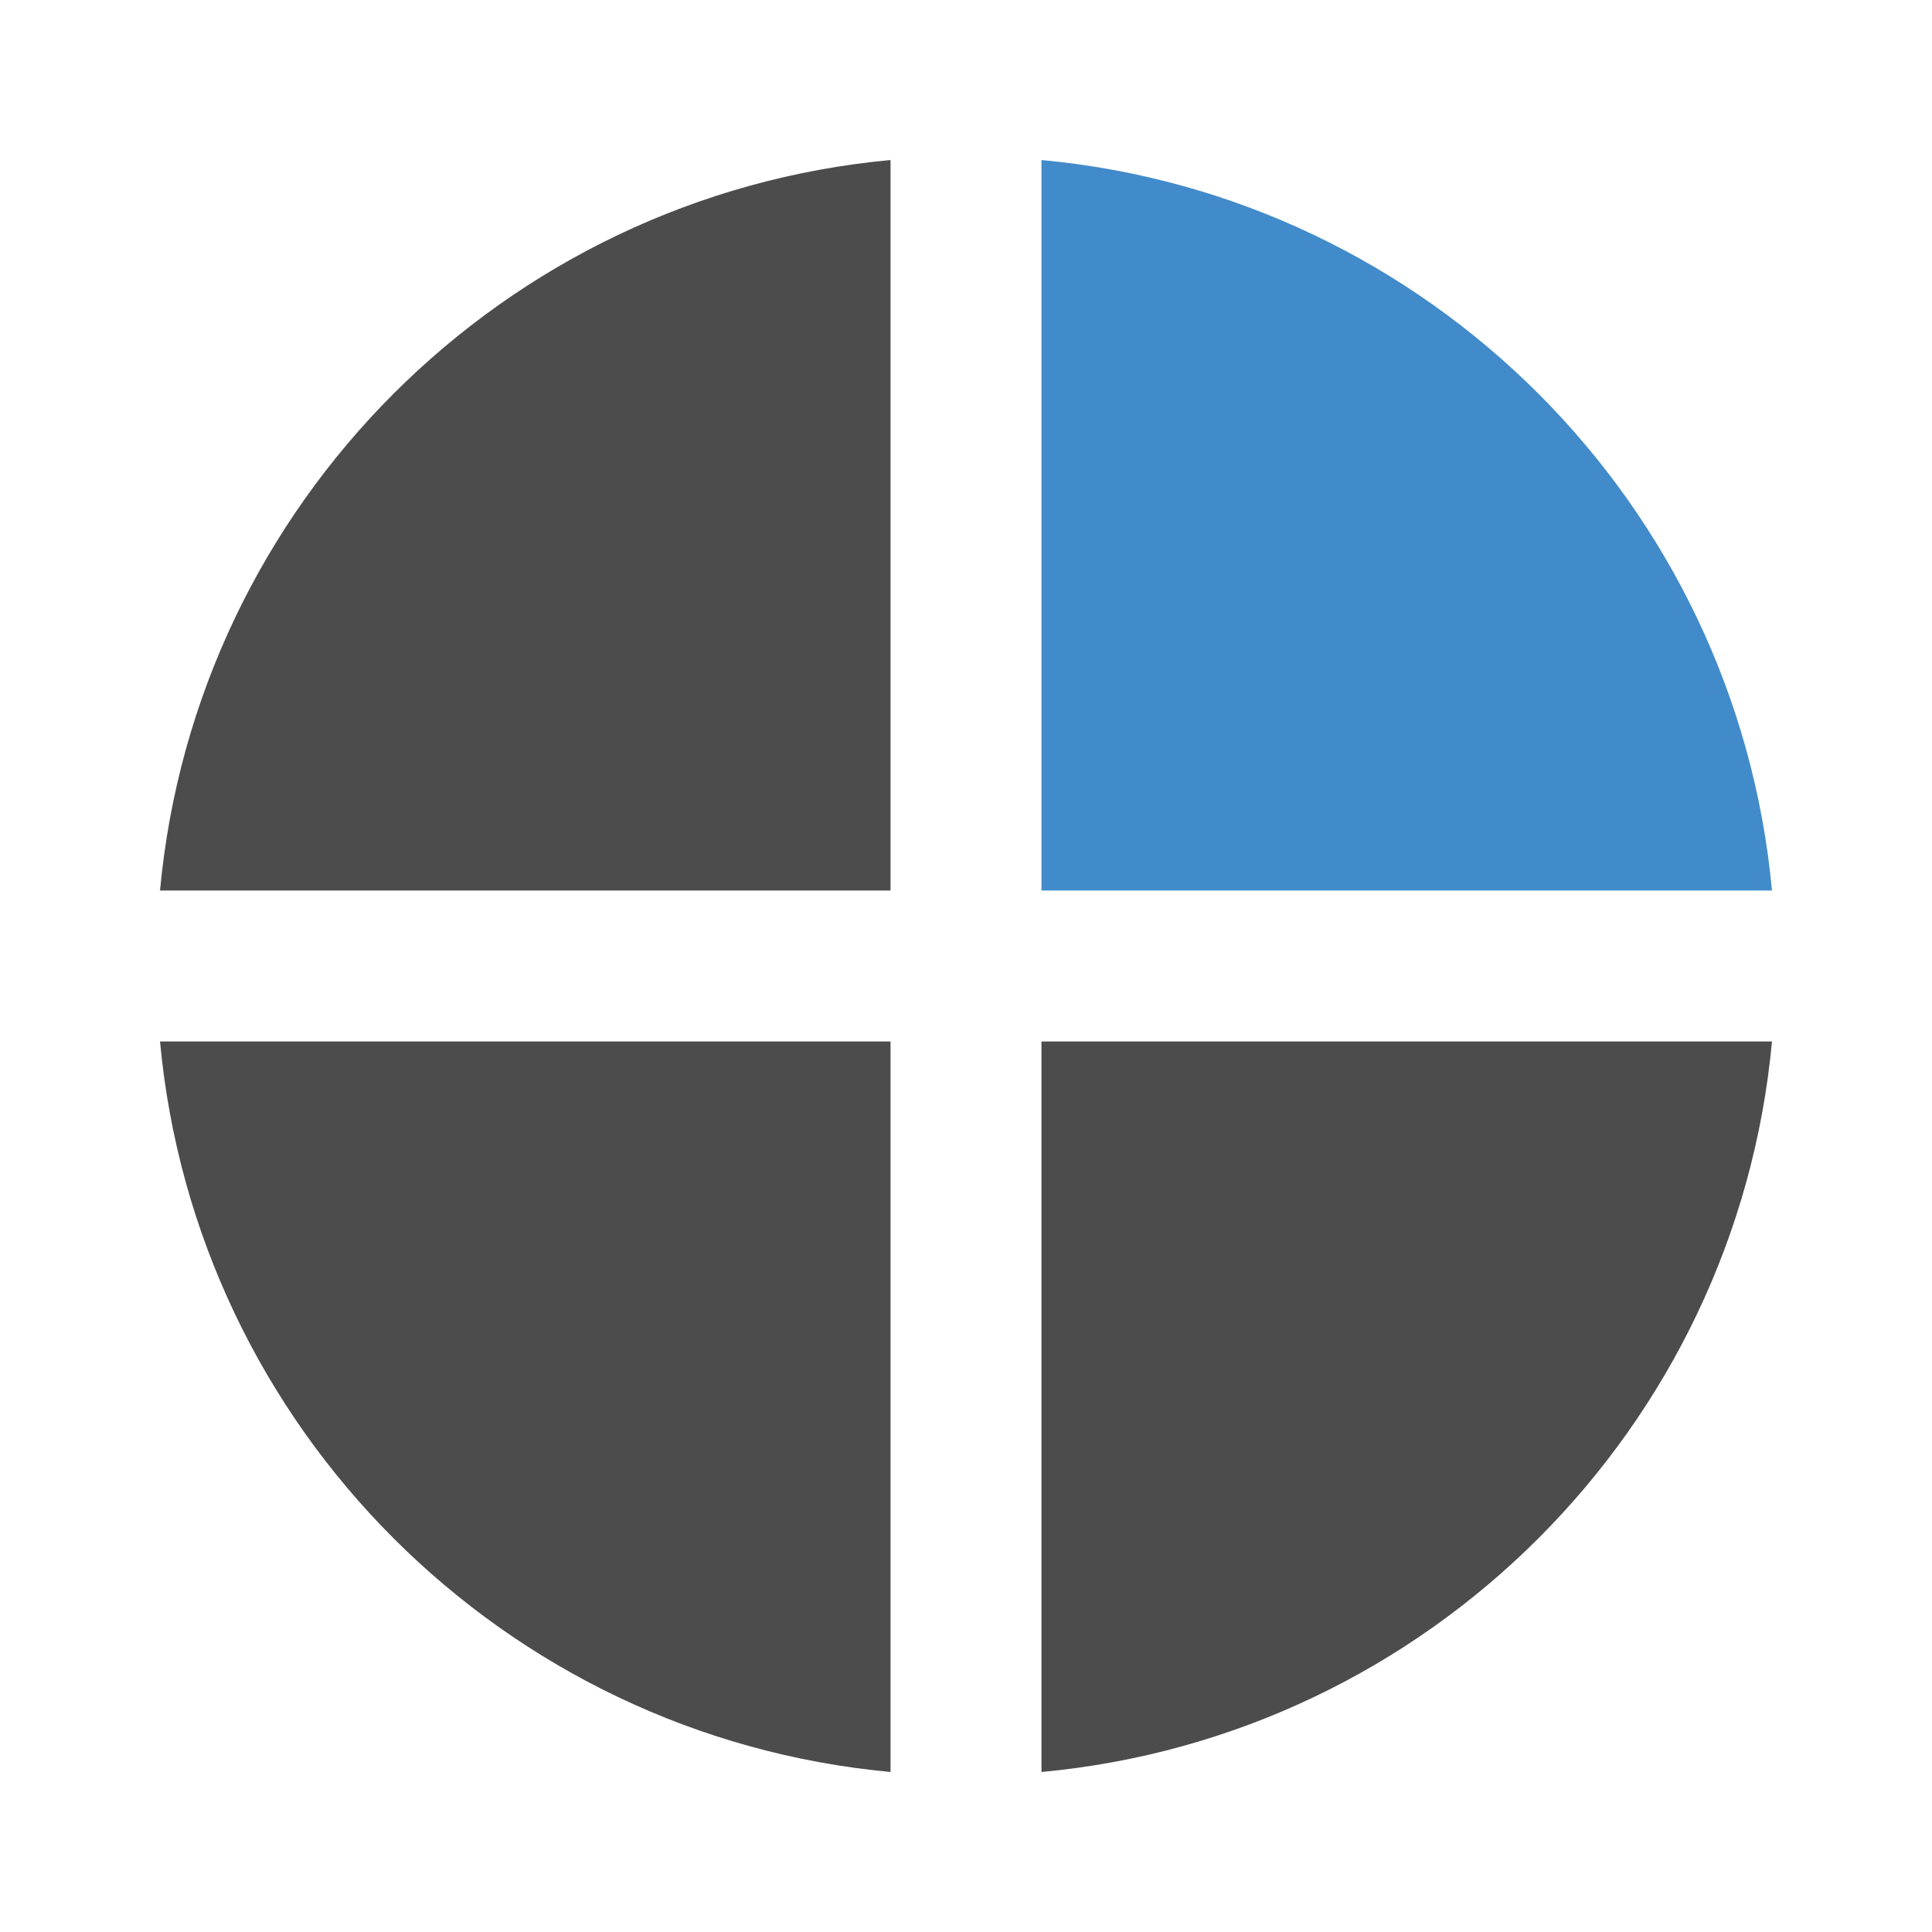
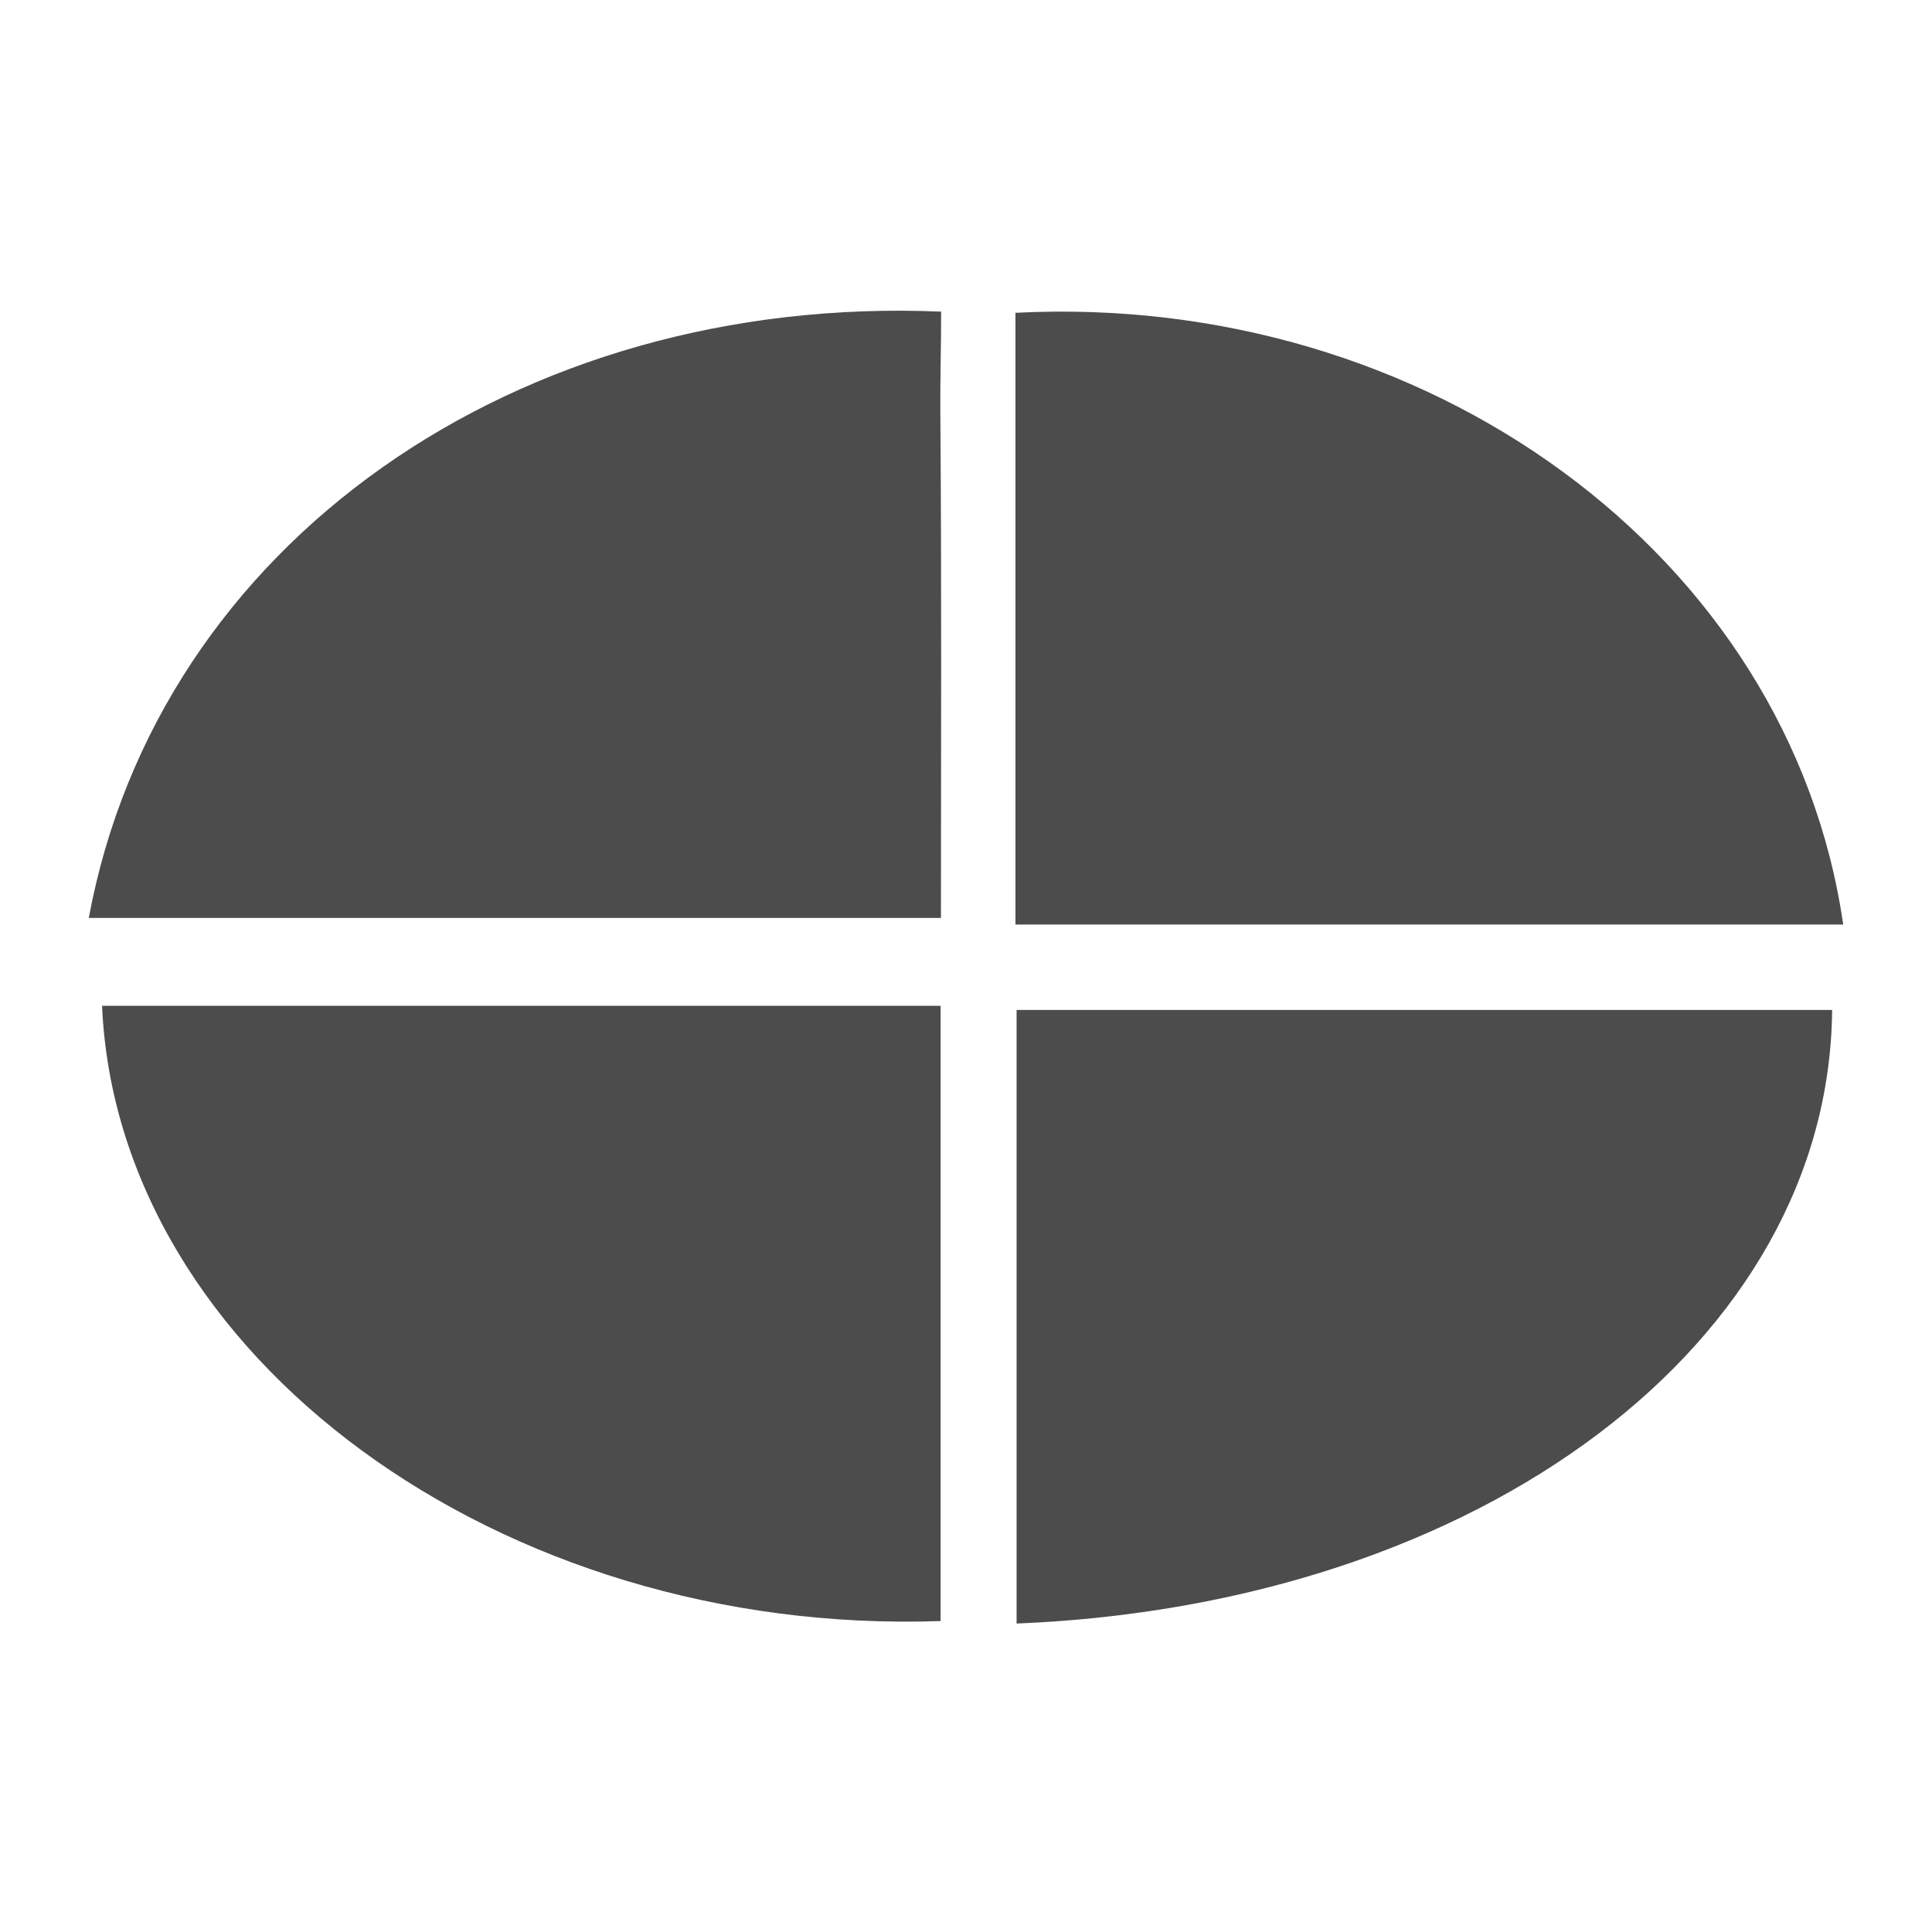
<svg xmlns="http://www.w3.org/2000/svg" version="1.1" id="Layer_1" x="0px" y="0px" width="512px" height="512px" viewBox="0 0 512 512" enable-background="new 0 0 512 512" xml:space="preserve">
-   <path fill="#4C4C4C" d="M236,236V42.408C133.485,51.887,51.887,133.485,42.408,236H236z" />
-   <path fill="#428BCA" d="M276,236h193.593C460.113,133.485,378.515,51.887,276,42.408V236z" />
-   <path fill="#4C4C4C" d="M236,276H42.408C51.887,378.515,133.485,460.113,236,469.593V276z" />
-   <path fill="#4C4C4C" d="M276,276v193.593c102.515-9.48,184.112-91.078,193.593-193.593H276z" />
+   <g>
+     <path fill="#4C4C4C" d="M249.359,243.266c0-45.581,0.195-89.38-0.157-133.672c-0.07-9.32,0.209-16.76,0.209-27.011   C137.277,77.83,41.937,143.875,23.529,243.266C98.786,243.266,170.826,243.266,249.359,243.266z" />
+     <path fill="#4C4C4C" d="M269.105,82.898c0,53.125,0,106.327,0,162.105c73.766,0,144.863,0,219.365,0   C474.233,146.939,377.872,77.283,269.105,82.898z" />
+     <path fill="#4C4C4C" d="M249.267,429.596c0-53.069,0-106.258,0-163.048c-76.785,0-149.466,0-222.224,0   C31.168,359.5,132.582,433.649,249.267,429.596z" />
+     <path fill="#4C4C4C" d="M269.408,430.258c123.591-5.039,215.36-74.758,216.124-162.614c-71.872,0-143.681,0-216.124,0   C269.408,324.293,269.408,377.248,269.408,430.258z" />
+   </g>
</svg>
